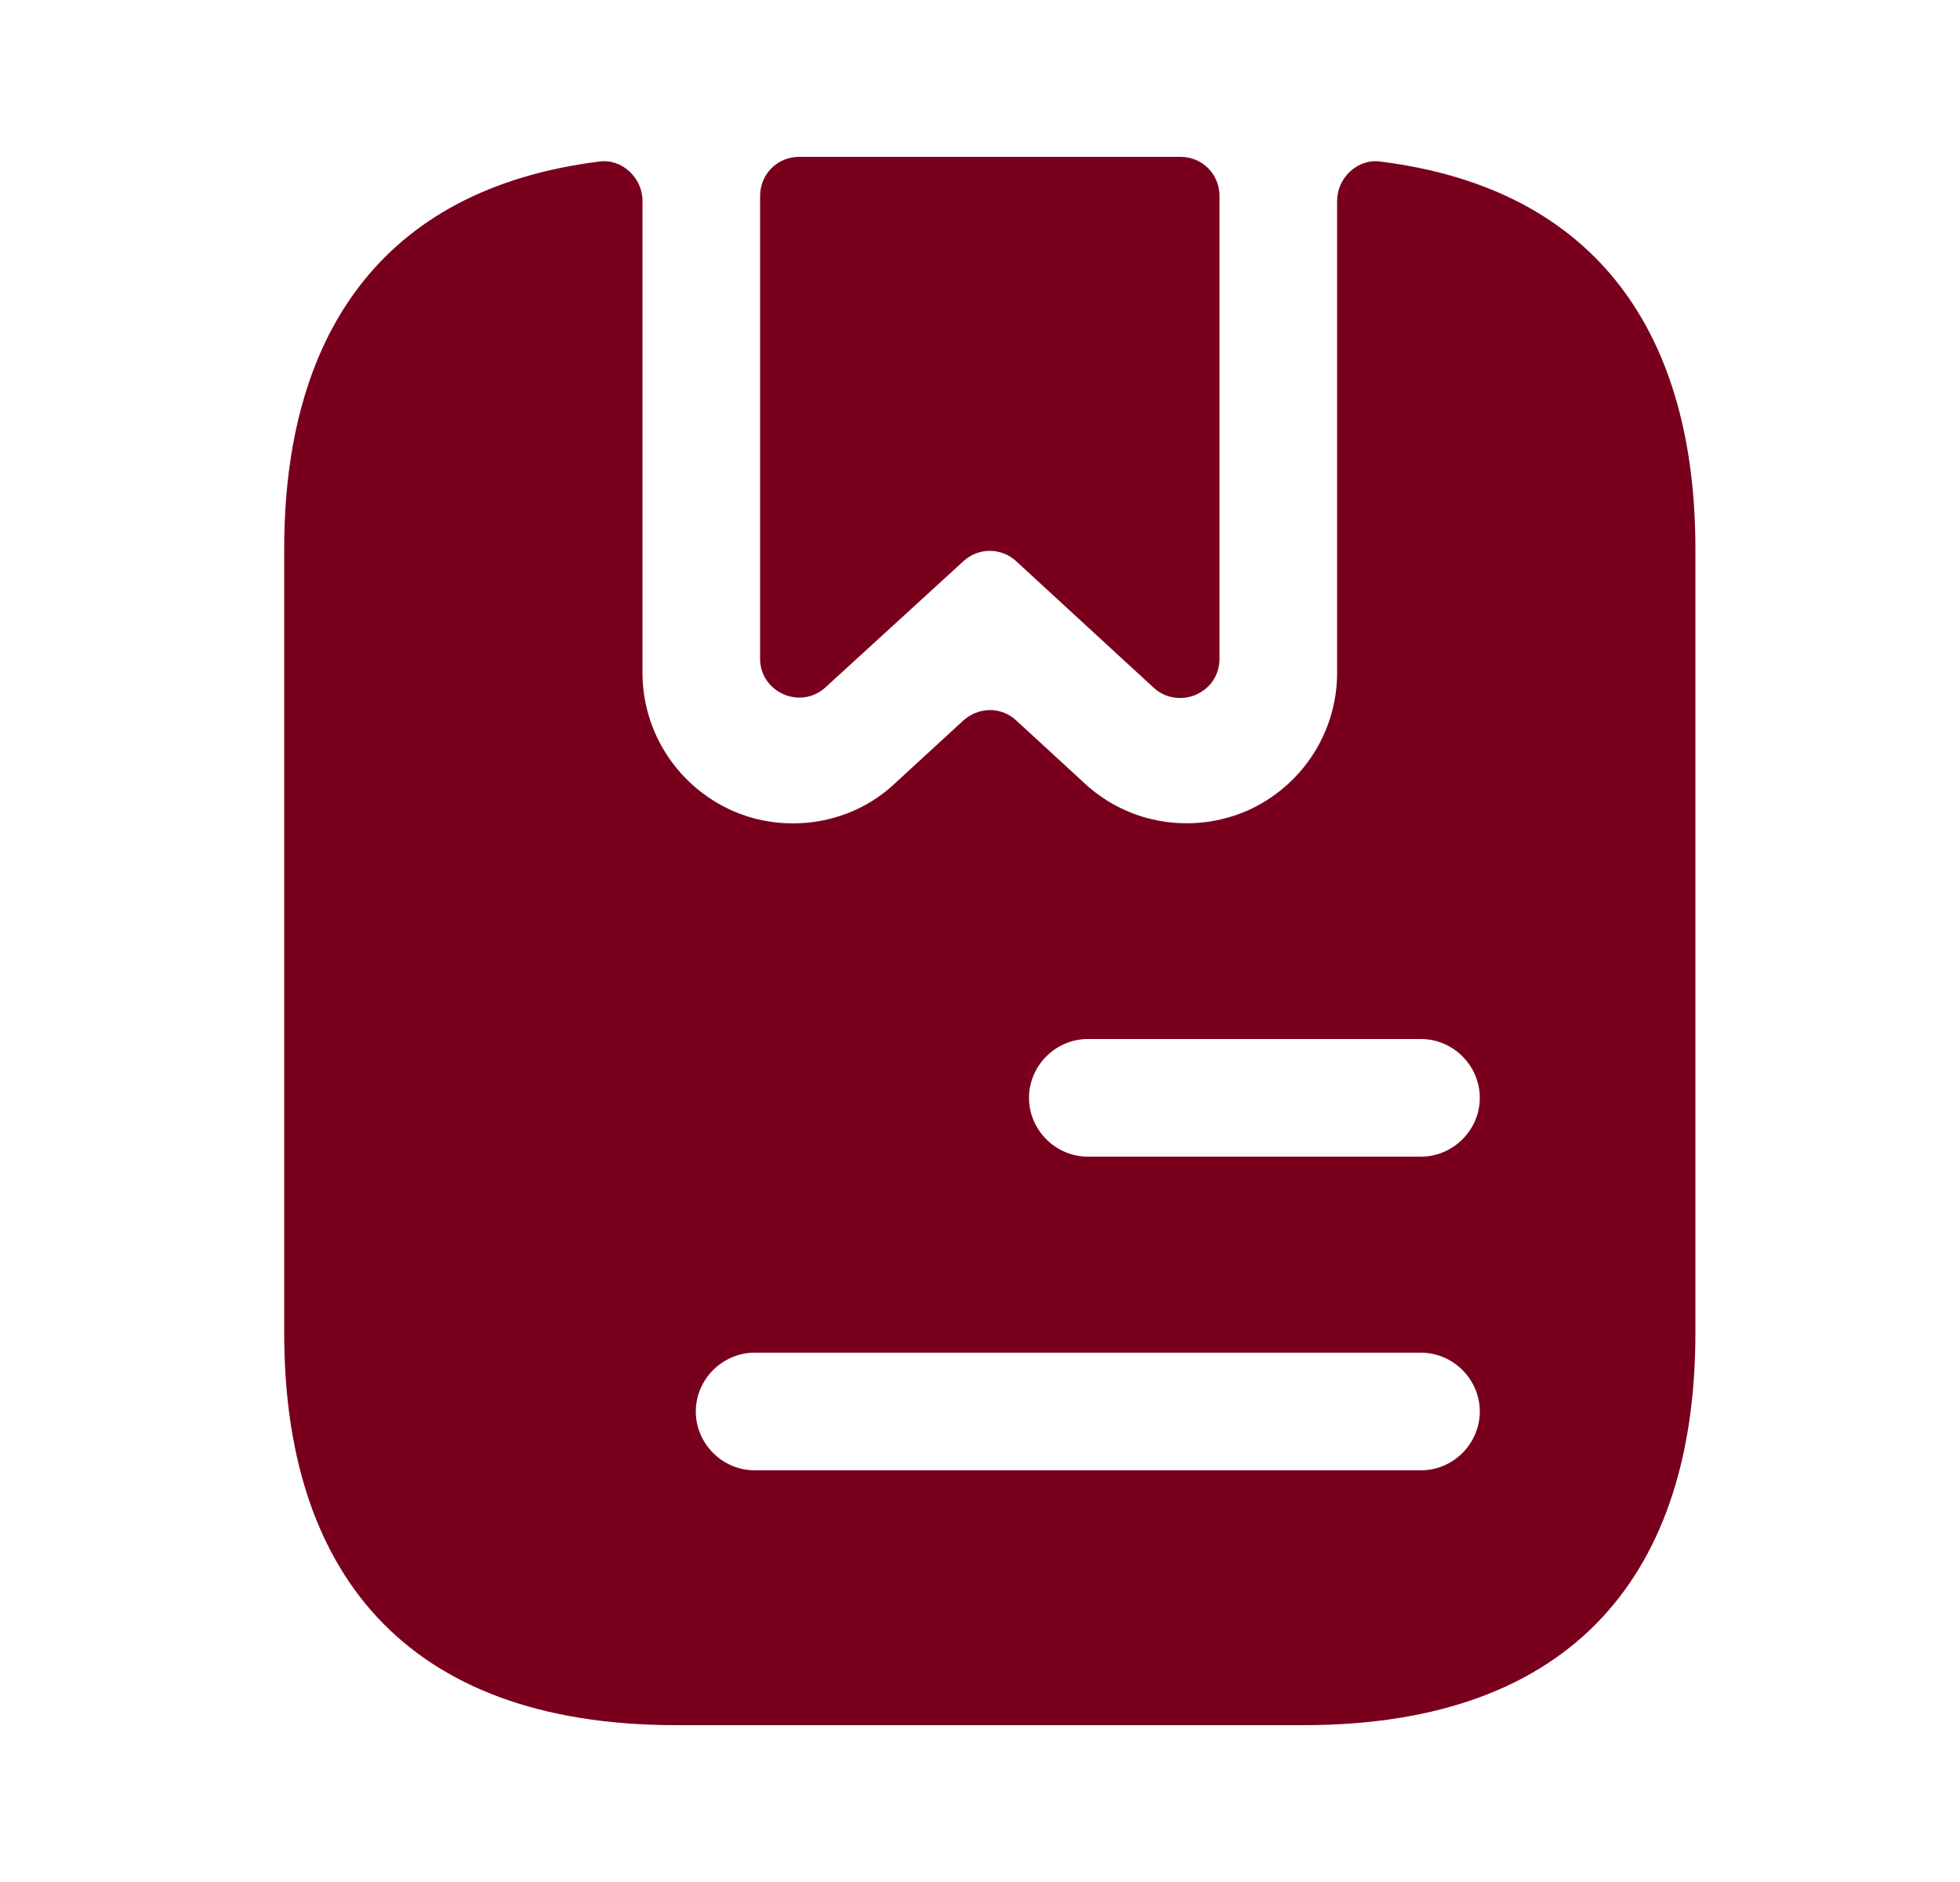
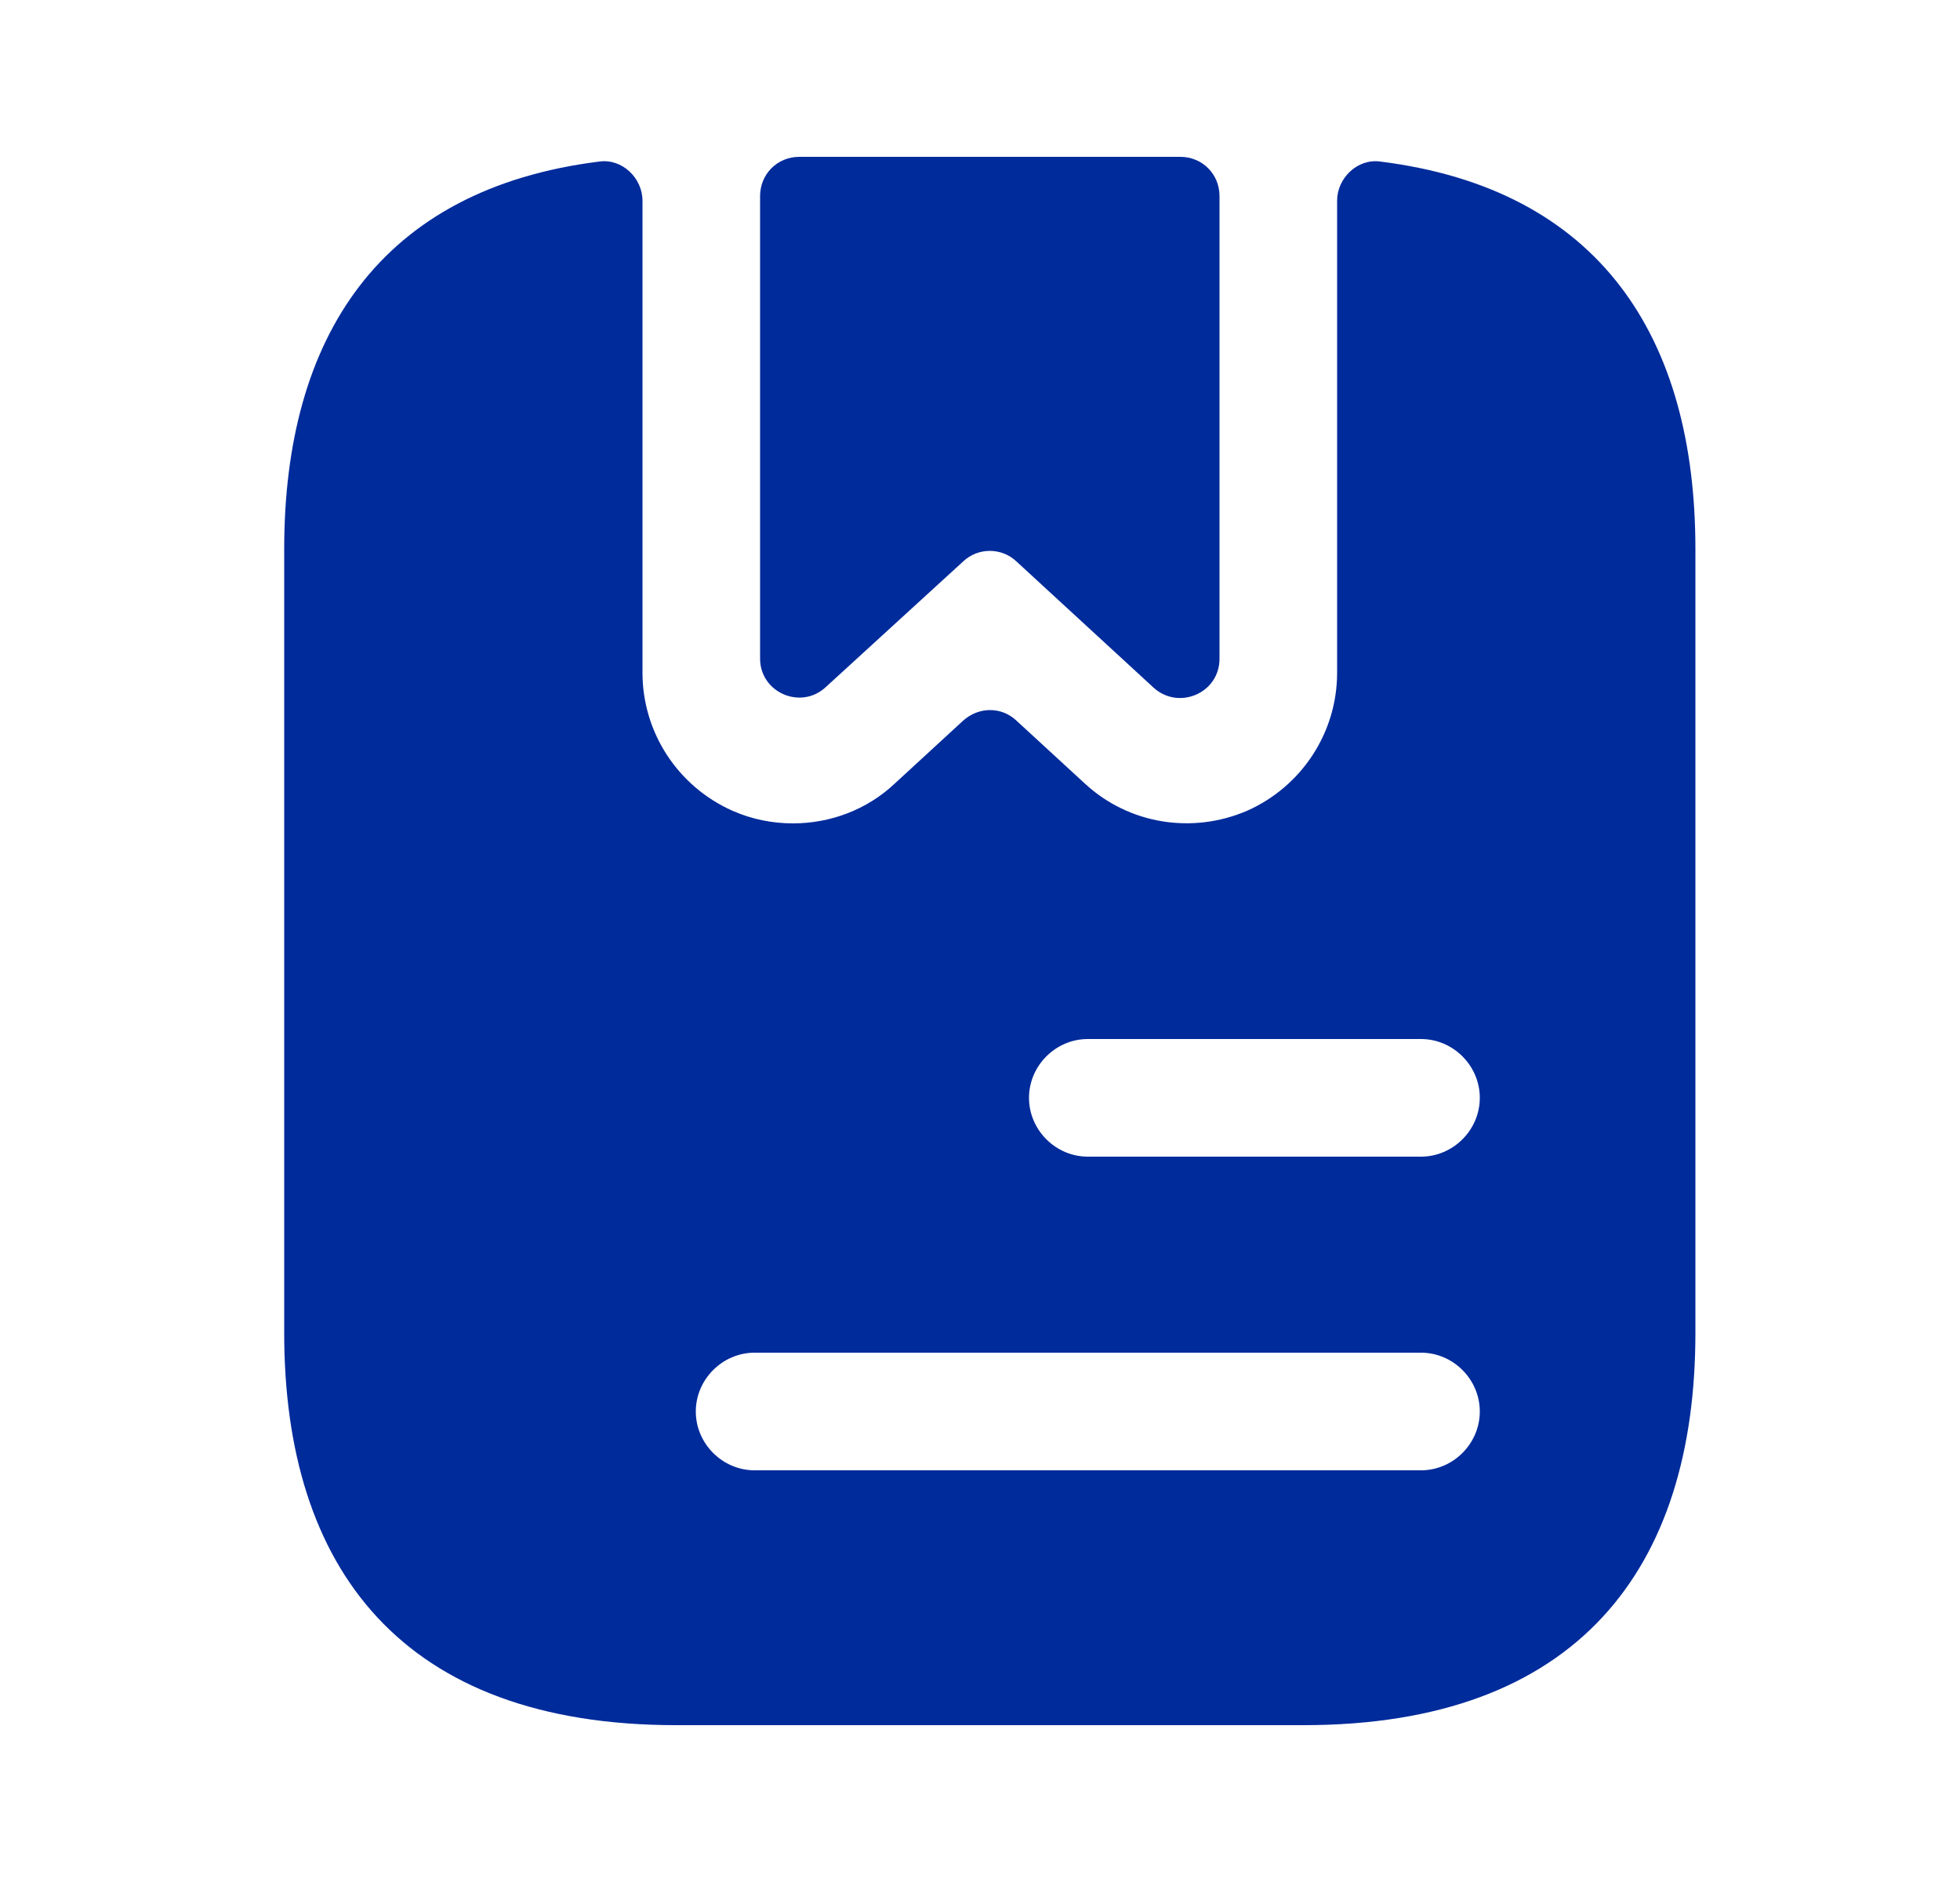
<svg xmlns="http://www.w3.org/2000/svg" width="25" height="24" viewBox="0 0 25 24" fill="none">
-   <path d="M15.555 2.5V8.4C15.555 8.84 15.035 9.06 14.715 8.77L12.965 7.16C12.775 6.98 12.475 6.98 12.285 7.16L10.535 8.76C10.215 9.06 9.695 8.83 9.695 8.4V2.5C9.695 2.22 9.915 2 10.195 2H15.055C15.335 2 15.555 2.22 15.555 2.5Z" fill="#79001D" />
-   <path d="M17.605 2.06C17.315 2.02 17.055 2.27 17.055 2.56V8.58C17.055 9.34 16.605 10.03 15.905 10.34C15.205 10.64 14.395 10.51 13.835 9.99L12.965 9.19C12.775 9.01 12.485 9.01 12.285 9.19L11.415 9.99C11.055 10.33 10.585 10.5 10.115 10.5C9.855 10.5 9.595 10.45 9.345 10.34C8.645 10.03 8.195 9.34 8.195 8.58V2.56C8.195 2.27 7.935 2.02 7.645 2.06C4.845 2.41 3.625 4.3 3.625 7V17C3.625 20 5.125 22 8.625 22H16.625C20.125 22 21.625 20 21.625 17V7C21.625 4.3 20.405 2.41 17.605 2.06ZM18.125 18.75H9.625C9.215 18.75 8.875 18.41 8.875 18C8.875 17.59 9.215 17.25 9.625 17.25H18.125C18.535 17.25 18.875 17.59 18.875 18C18.875 18.41 18.535 18.75 18.125 18.75ZM18.125 14.75H13.875C13.465 14.75 13.125 14.41 13.125 14C13.125 13.59 13.465 13.25 13.875 13.25H18.125C18.535 13.25 18.875 13.59 18.875 14C18.875 14.41 18.535 14.75 18.125 14.75Z" fill="#79001D" />
+   <path d="M15.555 2.5V8.4C15.555 8.84 15.035 9.06 14.715 8.77L12.965 7.16C12.775 6.98 12.475 6.98 12.285 7.16L10.535 8.76C10.215 9.06 9.695 8.83 9.695 8.4V2.5C9.695 2.22 9.915 2 10.195 2H15.055C15.335 2 15.555 2.22 15.555 2.5Z" fill="#002b9b" />
+   <path d="M17.605 2.06C17.315 2.02 17.055 2.27 17.055 2.56V8.58C17.055 9.34 16.605 10.03 15.905 10.34C15.205 10.64 14.395 10.51 13.835 9.99L12.965 9.19C12.775 9.01 12.485 9.01 12.285 9.19L11.415 9.99C11.055 10.33 10.585 10.5 10.115 10.5C9.855 10.5 9.595 10.45 9.345 10.34C8.645 10.03 8.195 9.34 8.195 8.58V2.56C8.195 2.27 7.935 2.02 7.645 2.06C4.845 2.41 3.625 4.3 3.625 7V17C3.625 20 5.125 22 8.625 22H16.625C20.125 22 21.625 20 21.625 17V7C21.625 4.3 20.405 2.41 17.605 2.06ZM18.125 18.75H9.625C9.215 18.75 8.875 18.41 8.875 18C8.875 17.59 9.215 17.25 9.625 17.25H18.125C18.535 17.25 18.875 17.59 18.875 18C18.875 18.41 18.535 18.75 18.125 18.75ZM18.125 14.75H13.875C13.465 14.75 13.125 14.41 13.125 14C13.125 13.59 13.465 13.25 13.875 13.25H18.125C18.535 13.25 18.875 13.59 18.875 14C18.875 14.41 18.535 14.75 18.125 14.75Z" fill="#002b9b" />
</svg>
